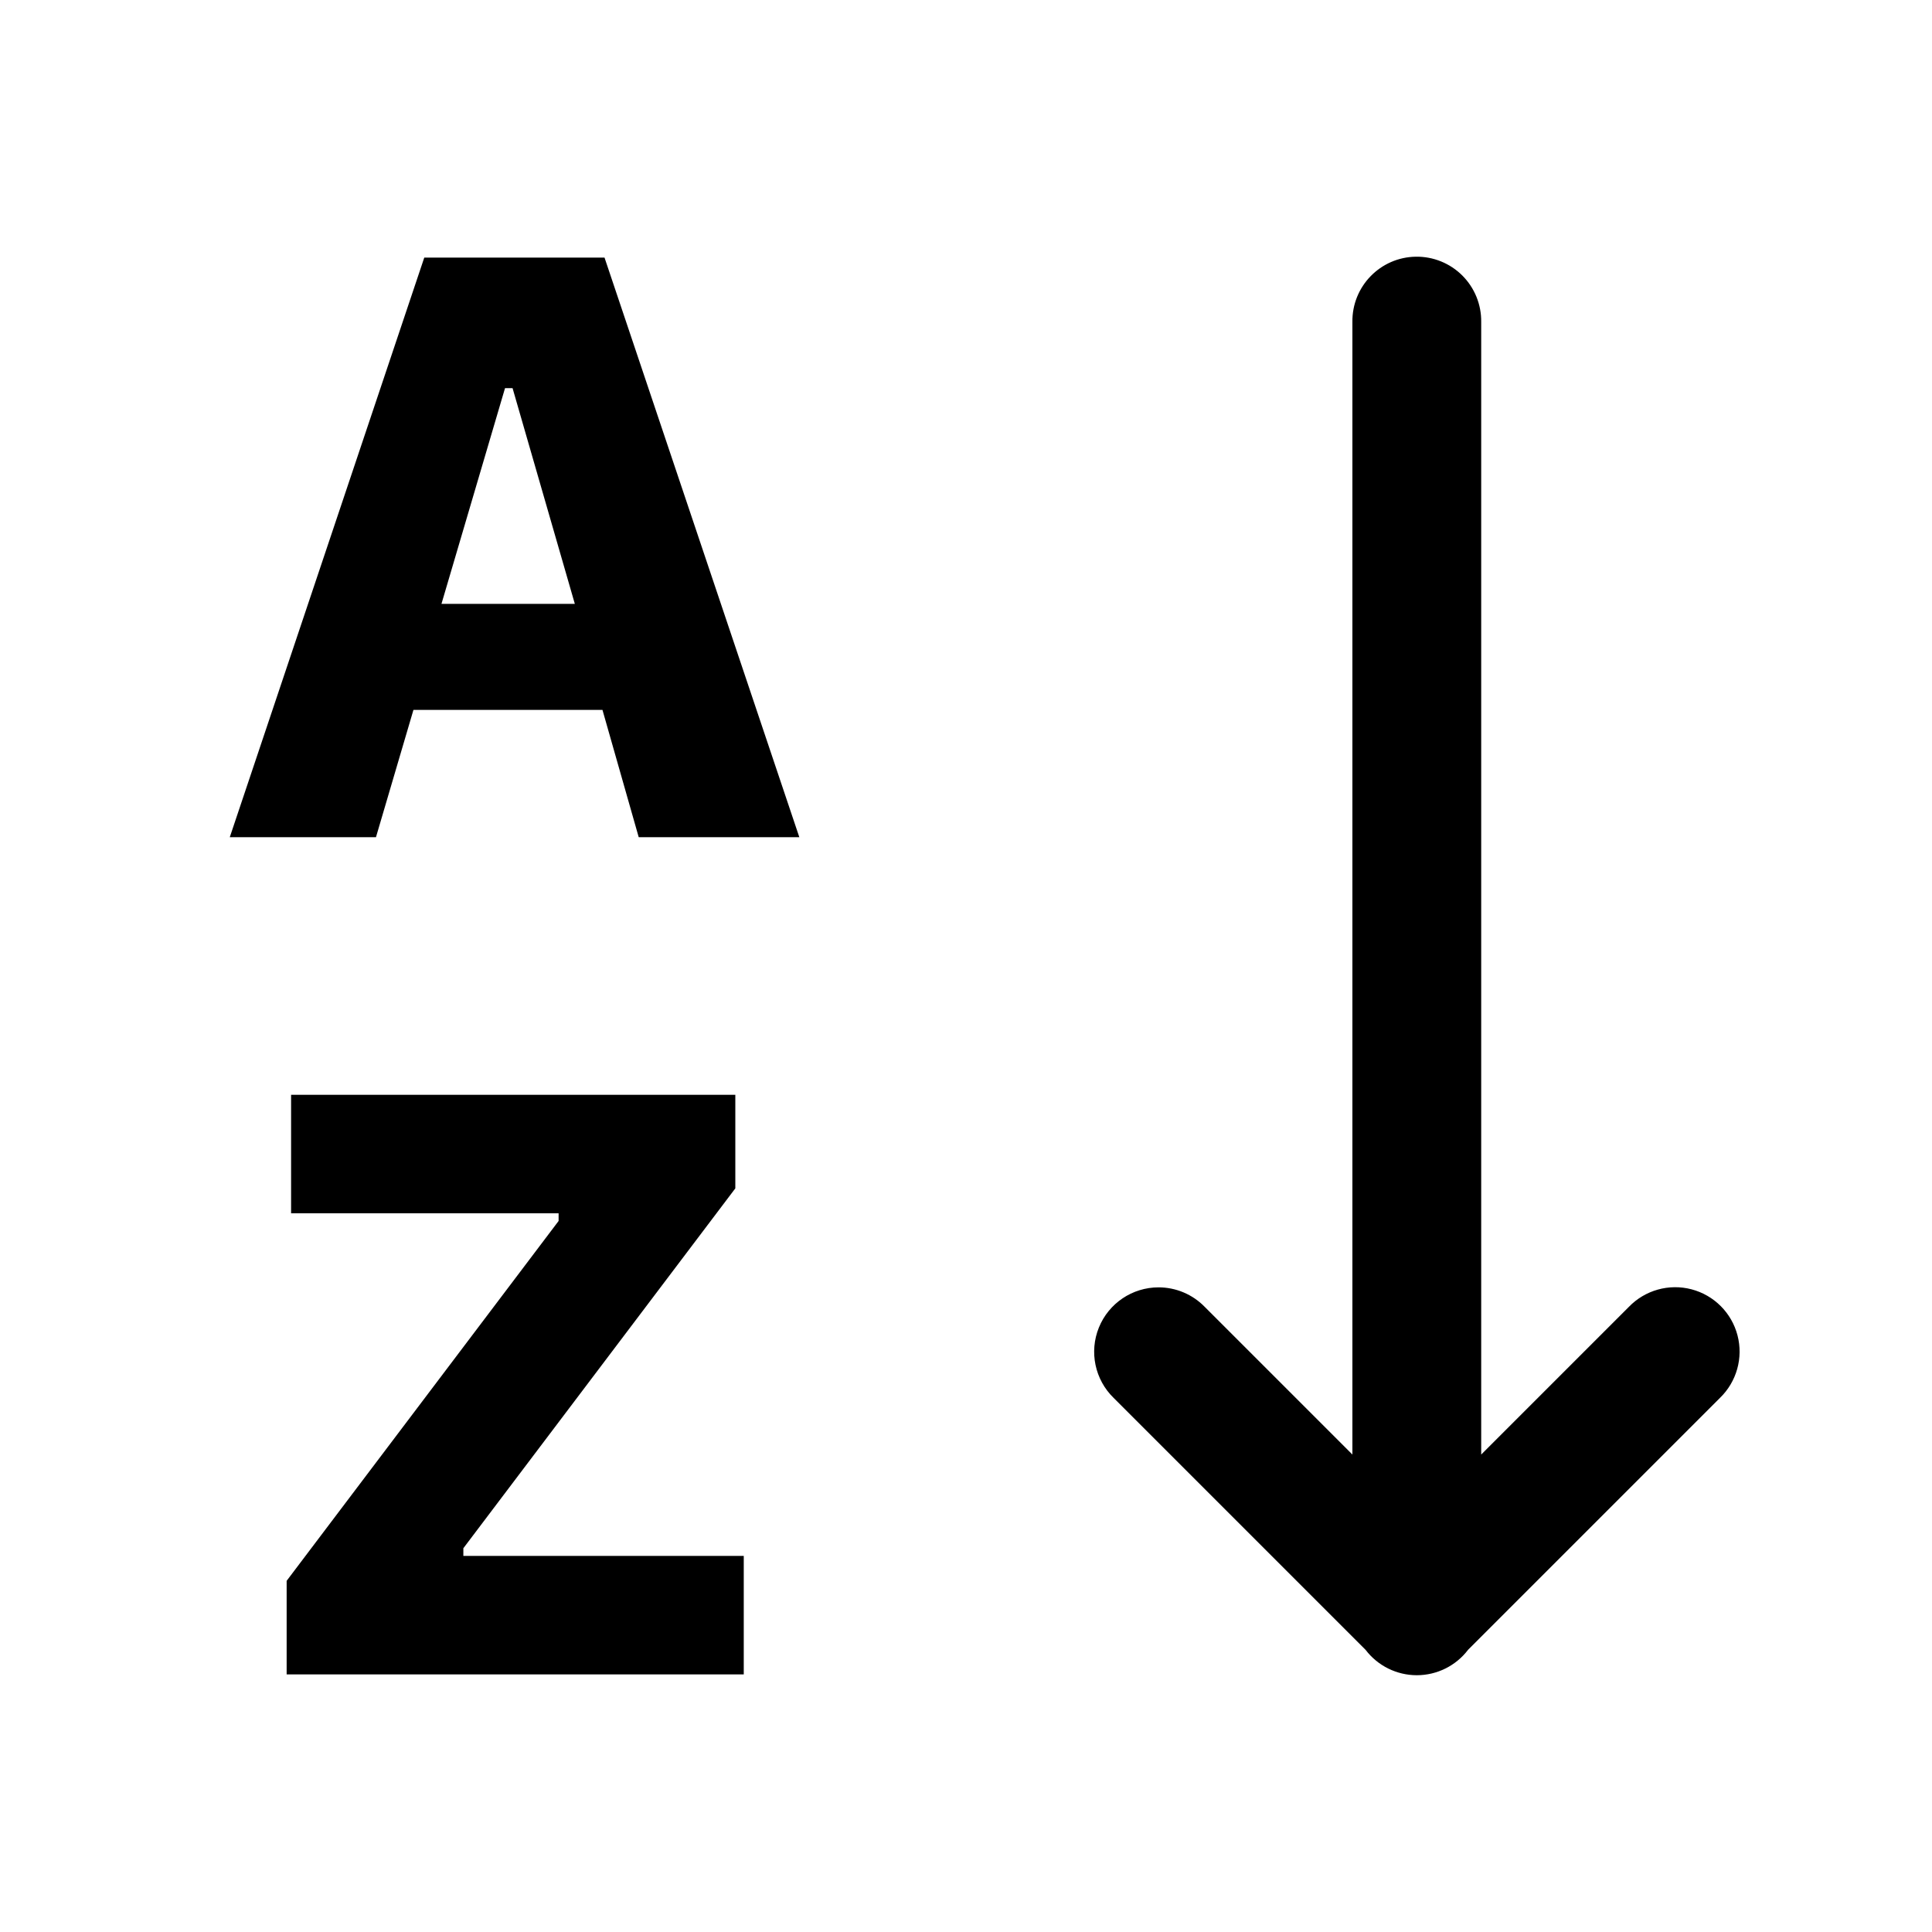
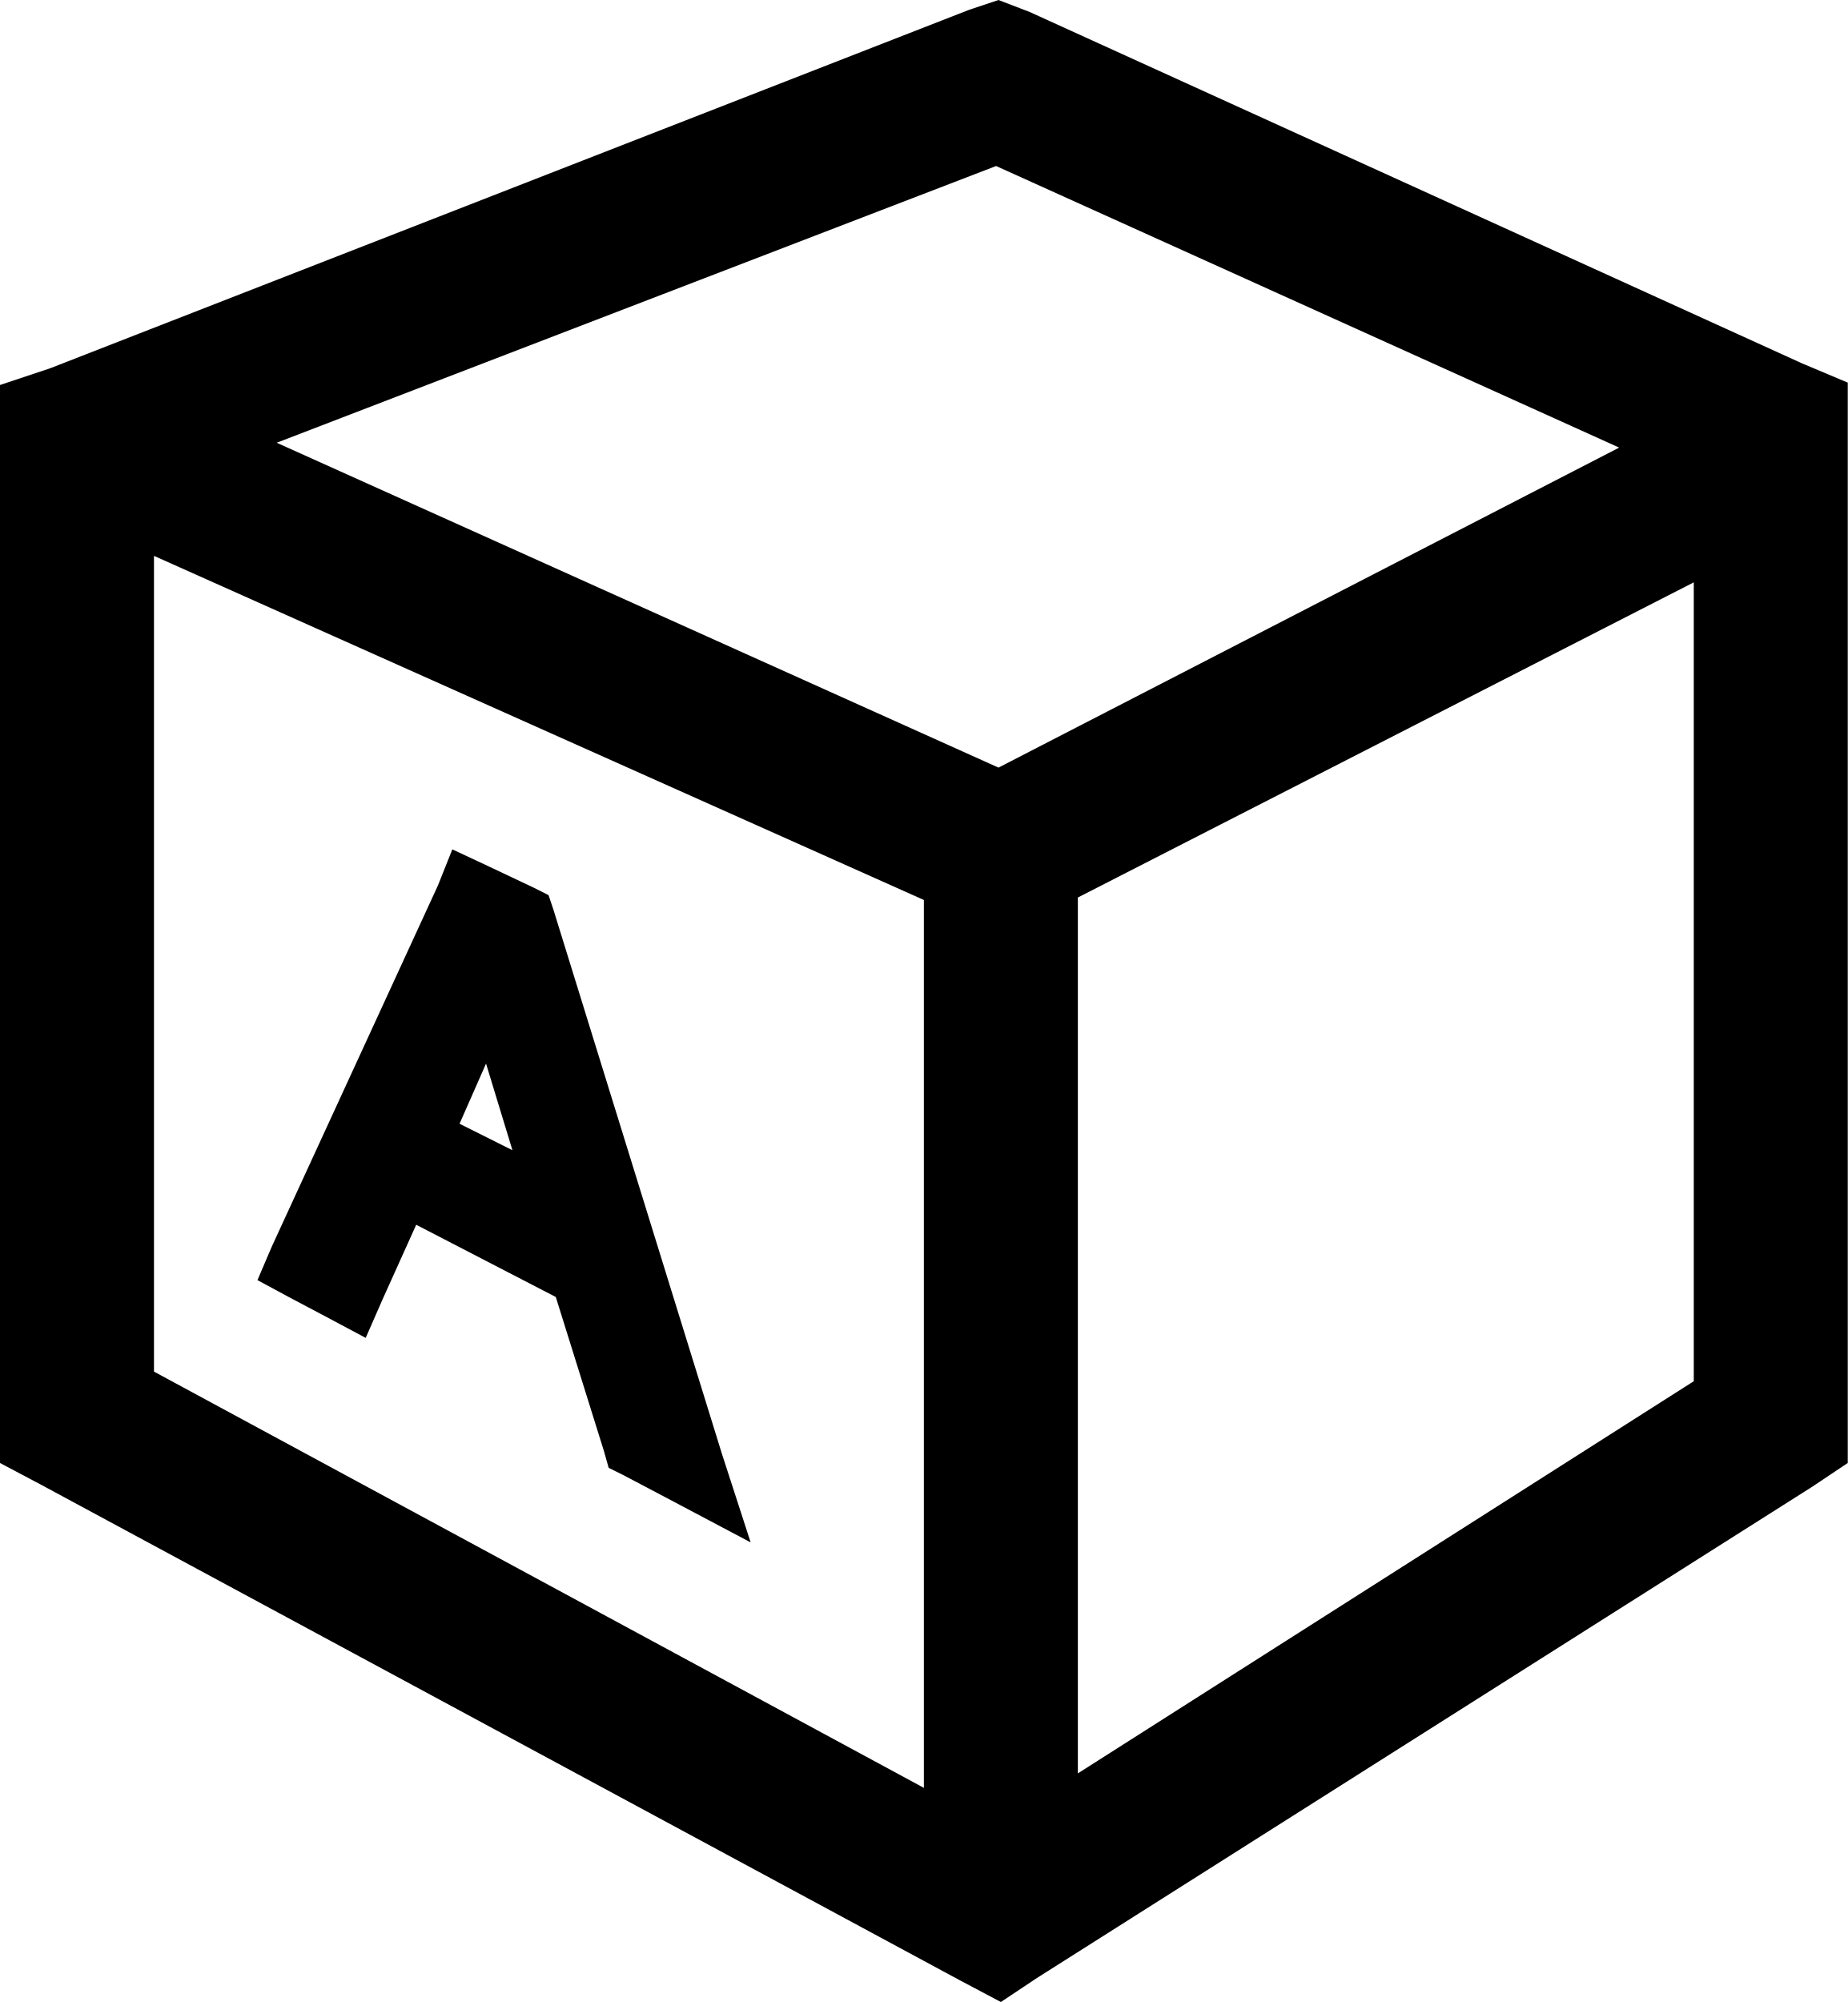
- <svg xmlns="http://www.w3.org/2000/svg" height="30px" viewBox="0 0 30 30" width="30px">
-   <path d="M 21.984 3.986 A 1 1 0 0 0 21 5 L 21 22.586 L 18.707 20.293 A 1 1 0 0 0 17.99 19.99 A 1 1 0 0 0 17.293 21.707 L 21.205 25.619 A 1 1 0 0 0 22.797 25.617 L 26.707 21.707 A 1 1 0 1 0 25.293 20.293 L 23 22.586 L 23 5 A 1 1 0 0 0 21.984 3.986 z M 6.588 4 L 3.568 13 L 5.838 13 L 6.42 11.023 L 9.355 11.023 L 9.918 13 L 12.412 13 L 9.387 4 L 6.588 4 z M 7.842 6.027 L 7.959 6.027 L 8.926 9.377 L 6.855 9.377 L 7.842 6.027 z M 4.52 17 L 4.52 18.84 L 8.674 18.84 L 8.674 18.959 L 4.451 24.547 L 4.451 26 L 11.549 26 L 11.549 24.16 L 7.195 24.16 L 7.195 24.041 L 11.418 18.453 L 11.418 17 L 4.52 17 z" />
+ <svg xmlns="http://www.w3.org/2000/svg" width="100%" height="100%" viewBox="0 0 24 26" version="1.1" xml:space="preserve" style="fill-rule:evenodd;clip-rule:evenodd;stroke-linejoin:round;stroke-miterlimit:2;">
+   <g transform="matrix(1,0,0,1,-4,-3)">
+     <path d="M16.969,3L16.594,3.125L4.656,7.781L4,8L4,22L4.531,22.281L16.469,28.719L17,29L17.469,28.688L27.531,22.313L28,22L28,7.969L27.406,7.719L17.375,3.156L16.969,3ZM16.938,5.156L25.031,8.813L16.969,12.969L7.594,8.75L16.938,5.156ZM6,10.219L16,14.688L16,26.219L6,20.813L6,10.219ZM26,10.563L26,20.938L18,26.031L18,14.656L26,10.563ZM9.875,14.031L9.688,14.5L7.531,19.188L7.344,19.625L7.75,19.844L8.281,20.125L8.75,20.375L8.969,19.875L9.406,18.906L11.219,19.844L11.844,21.844L11.906,22.063L12.094,22.156L12.688,22.469L13.75,23.031L13.375,21.875L11.188,14.813L11.125,14.625L10.938,14.531L10.344,14.25L9.875,14.031ZM10.313,16.813L10.656,17.938L9.969,17.594L10.313,16.813Z" style="fill-rule:nonzero;" />
+   </g>
</svg>
